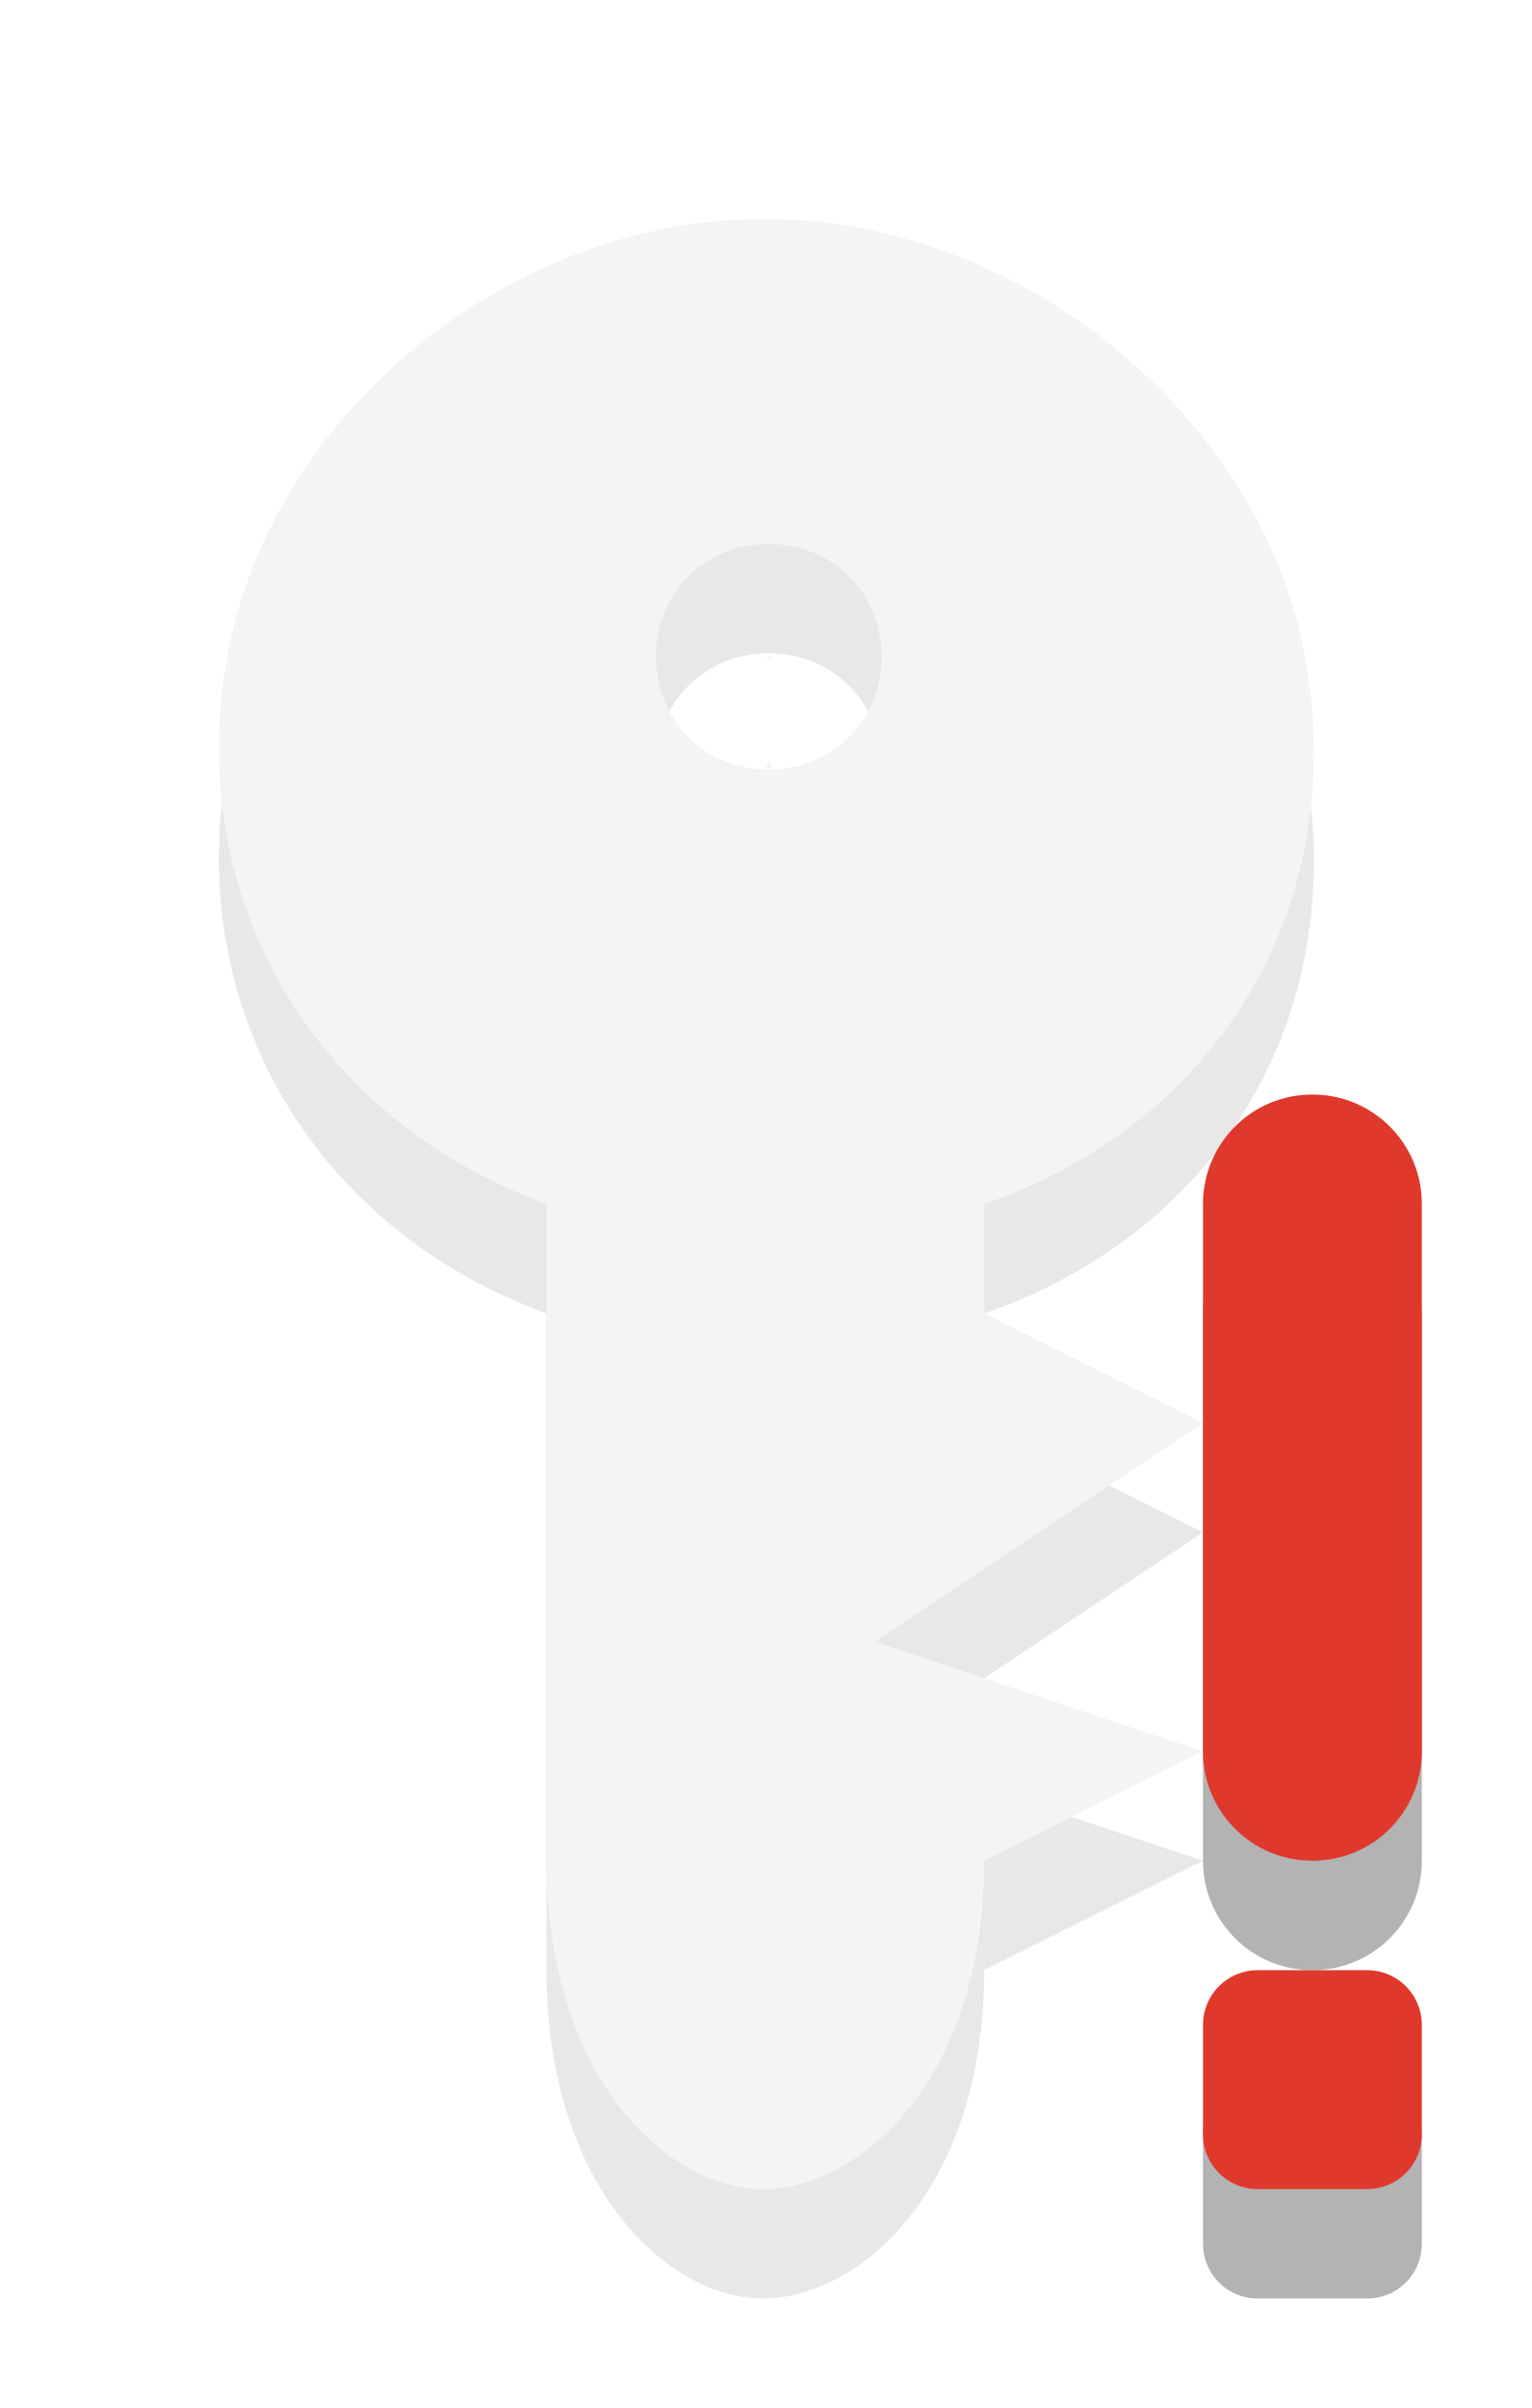
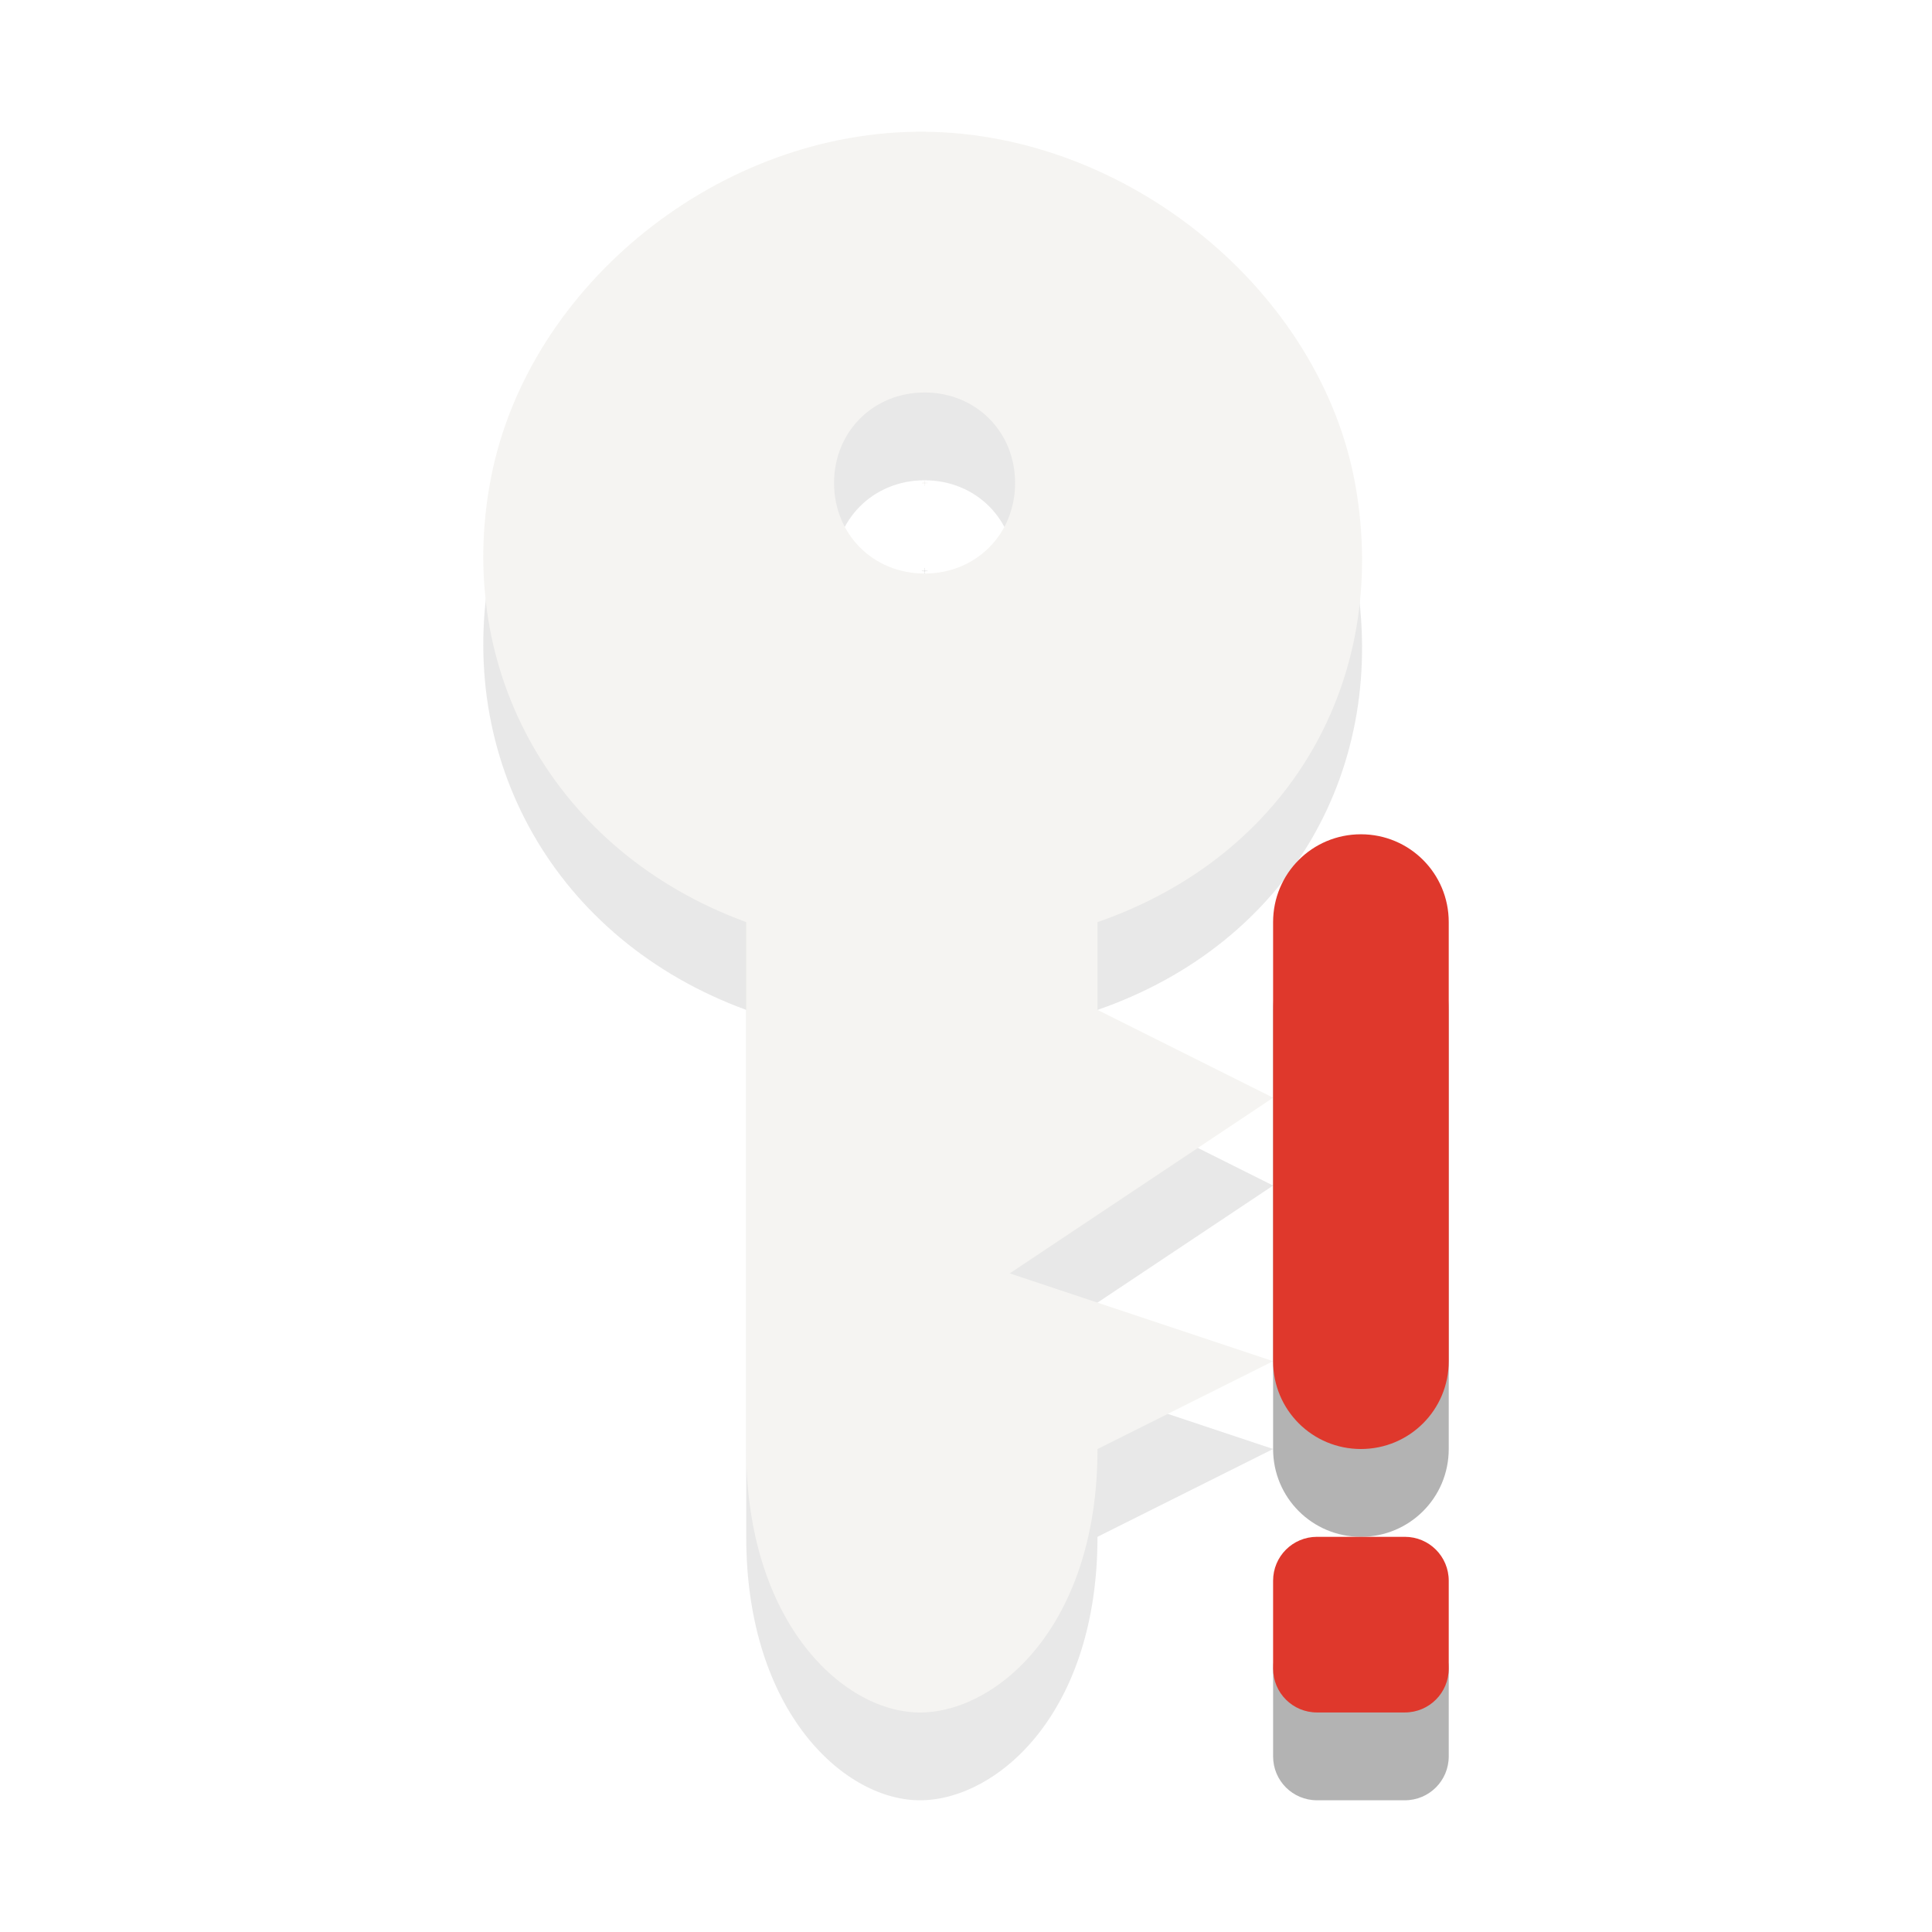
- <svg xmlns="http://www.w3.org/2000/svg" version="1.1" width="14" height="22" id="svg7739">
+ <svg xmlns="http://www.w3.org/2000/svg" id="svg7739" height="22" width="22" version="1.1">
  <defs id="defs7741" />
-   <path style="opacity:0.3;fill:#000000;fill-opacity:1;fill-rule:evenodd;stroke:none;stroke-width:1.7;marker:none;visibility:visible;display:inline;overflow:visible;enable-background:accumulate" d="m 11.994,11 c -0.554,0 -1,0.446 -1,1 l 0,5 c 0,0.554 0.446,1 1,1 0.554,0 1,-0.446 1,-1 l 0,-5 c 0,-0.554 -0.446,-1 -1,-1 z m -0.5,8 c -0.277,0 -0.5,0.223 -0.5,0.5 l 0,0.5 0,0.5 c 0,0.277 0.223,0.5 0.5,0.5 l 0.5,0 0.5,0 c 0.277,0 0.5,-0.223 0.5,-0.5 l 0,-0.5 0,-0.5 c 0,-0.277 -0.223,-0.5 -0.5,-0.5 l -0.5,0 -0.5,0 z" id="path3160-0" />
-   <g id="g3186" style="opacity:0.3" transform="translate(-4.005624,0)">
-     <path d="M 11.031,3 C 8.708,2.98 6.523,4.735 6.094,6.937 5.665,9.14 6.828,11.205 9,12 l 0,6 c 0,2 1.13,3.017 2,3 0.87,-0.017 2,-1 2,-3 l 2,-1 -3,-1 3,-2 -2,-1 0,-1 C 15.186,11.242 16.326,9.24 15.938,7.031 15.549,4.822 13.354,3.019 11.031,3 z m 0,2.969 c 0.585,0 1.031,0.447 1.031,1.031 0,0.585 -0.447,1.031 -1.031,1.031 C 10.447,8.031 10,7.585 10,7 c 0,-0.585 0.447,-1.031 1.031,-1.031 z m 0,1 c 0.022,0 -0.031,0.053 -0.031,0.031 0,-0.022 0.053,0.031 0.031,0.031 -0.022,0 0.031,-0.053 0.031,-0.031 0,0.022 -0.053,-0.031 -0.031,-0.031 z" id="path7793-6" style="opacity:0.3;color:#000000;fill:#000000;fill-opacity:1;stroke:none;stroke-width:1;marker:none;visibility:visible;display:inline;overflow:visible;enable-background:accumulate" />
-     <path d="M 11.031,2 C 8.708,1.98 6.523,3.735 6.094,5.938 5.665,8.14 6.828,10.205 9,11 l 0,6 c 0,2 1.13,3.017 2,3 0.87,-0.017 2,-1 2,-3 l 2,-1 -3,-1 3,-2 -2,-1 0,-1 C 15.186,10.242 16.326,8.241 15.938,6.031 15.549,3.822 13.354,2.02 11.031,2 z m 0,2.969 c 0.585,0 1.031,0.447 1.031,1.031 0,0.585 -0.447,1.031 -1.031,1.031 C 10.447,7.031 10,6.585 10,6 10,5.415 10.447,4.969 11.031,4.969 z m 0,1 C 11.053,5.969 11,6.022 11,6 c 0,-0.022 0.053,0.031 0.031,0.031 -0.022,0 0.031,-0.053 0.031,-0.031 0,0.022 -0.053,-0.031 -0.031,-0.031 z" id="path7793" style="color:#000000;fill:#dfdbd2;fill-opacity:1;stroke:none;stroke-width:1;marker:none;visibility:visible;display:inline;overflow:visible;enable-background:accumulate" />
+   <g transform="translate(3.503,-0.4999182)" id="g1407">
+     <path style="display:inline;overflow:visible;visibility:visible;opacity:0.3;fill:#000000;fill-opacity:1;fill-rule:evenodd;stroke:none;stroke-width:1.7;marker:none;enable-background:accumulate" d="m 11.994,11 c -0.554,0 -1,0.446 -1,1 v 5 c 0,0.554 0.446,1 1,1 0.554,0 1,-0.446 1,-1 v -5 c 0,-0.554 -0.446,-1 -1,-1 z m -0.5,8 c -0.277,0 -0.5,0.223 -0.5,0.5 v 0.5 0.5 c 0,0.277 0.223,0.5 0.5,0.5 h 0.5 0.5 c 0.277,0 0.5,-0.223 0.5,-0.5 V 20 19.5 c 0,-0.277 -0.223,-0.5 -0.5,-0.5 h -0.5 z" id="path3160-0" />
+     <g id="g3186" style="opacity:0.3" transform="translate(-4.005624)">
+       <path d="M 11.031,3 C 8.708,2.98 6.523,4.735 6.094,6.937 5.665,9.14 6.828,11.205 9,12 v 6 c 0,2 1.13,3.017 2,3 0.87,-0.017 2,-1 2,-3 l 2,-1 -3,-1 3,-2 -2,-1 v -1 C 15.186,11.242 16.326,9.24 15.938,7.031 15.549,4.822 13.354,3.019 11.031,3 Z m 0,2.969 c 0.585,0 1.031,0.447 1.031,1.031 0,0.585 -0.447,1.031 -1.031,1.031 C 10.447,8.031 10,7.585 10,7 c 0,-0.585 0.447,-1.031 1.031,-1.031 z m 0,1 c 0.022,0 -0.031,0.053 -0.031,0.031 0,-0.022 0.053,0.031 0.031,0.031 -0.022,0 0.031,-0.053 0.031,-0.031 0,0.022 -0.053,-0.031 -0.031,-0.031 z" id="path7793-6" style="color:#000000;display:inline;overflow:visible;visibility:visible;opacity:0.3;fill:#000000;fill-opacity:1;stroke:none;stroke-width:1;marker:none;enable-background:accumulate" />
+       <path d="M 11.031,2 C 8.708,1.98 6.523,3.735 6.094,5.938 5.665,8.14 6.828,10.205 9,11 v 6 c 0,2 1.13,3.017 2,3 0.87,-0.017 2,-1 2,-3 l 2,-1 -3,-1 3,-2 -2,-1 V 11 C 15.186,10.242 16.326,8.241 15.938,6.031 15.549,3.822 13.354,2.02 11.031,2 Z m 0,2.969 c 0.585,0 1.031,0.447 1.031,1.031 0,0.585 -0.447,1.031 -1.031,1.031 C 10.447,7.031 10,6.585 10,6 10,5.415 10.447,4.969 11.031,4.969 Z m 0,1 C 11.053,5.969 11,6.022 11,6 c 0,-0.022 0.053,0.031 0.031,0.031 -0.022,0 0.031,-0.053 0.031,-0.031 0,0.022 -0.053,-0.031 -0.031,-0.031 z" id="path7793" style="color:#000000;display:inline;overflow:visible;visibility:visible;fill:#dfdbd2;fill-opacity:1;stroke:none;stroke-width:1;marker:none;enable-background:accumulate" />
+     </g>
+     <path style="display:inline;overflow:visible;visibility:visible;fill:#df382c;fill-opacity:1;fill-rule:evenodd;stroke:none;stroke-width:1.7;marker:none;enable-background:accumulate" d="m 11.994,10 c -0.554,0 -1,0.446 -1,1 v 5 c 0,0.554 0.446,1 1,1 0.554,0 1,-0.446 1,-1 v -5 c 0,-0.554 -0.446,-1 -1,-1 z m -0.5,8 c -0.277,0 -0.5,0.223 -0.5,0.5 v 0.5 0.5 c 0,0.277 0.223,0.5 0.5,0.5 h 0.5 0.5 c 0.277,0 0.5,-0.223 0.5,-0.5 V 19 18.5 c 0,-0.277 -0.223,-0.5 -0.5,-0.5 h -0.5 z" id="path3160" />
  </g>
-   <path style="fill:#df382c;fill-opacity:1;fill-rule:evenodd;stroke:none;stroke-width:1.7;marker:none;visibility:visible;display:inline;overflow:visible;enable-background:accumulate" d="m 11.994,10 c -0.554,0 -1,0.446 -1,1 l 0,5 c 0,0.554 0.446,1 1,1 0.554,0 1,-0.446 1,-1 l 0,-5 c 0,-0.554 -0.446,-1 -1,-1 z m -0.5,8 c -0.277,0 -0.5,0.223 -0.5,0.5 l 0,0.5 0,0.5 c 0,0.277 0.223,0.5 0.5,0.5 l 0.5,0 0.5,0 c 0.277,0 0.5,-0.223 0.5,-0.5 l 0,-0.5 0,-0.5 c 0,-0.277 -0.223,-0.5 -0.5,-0.5 l -0.5,0 -0.5,0 z" id="path3160" />
</svg>
